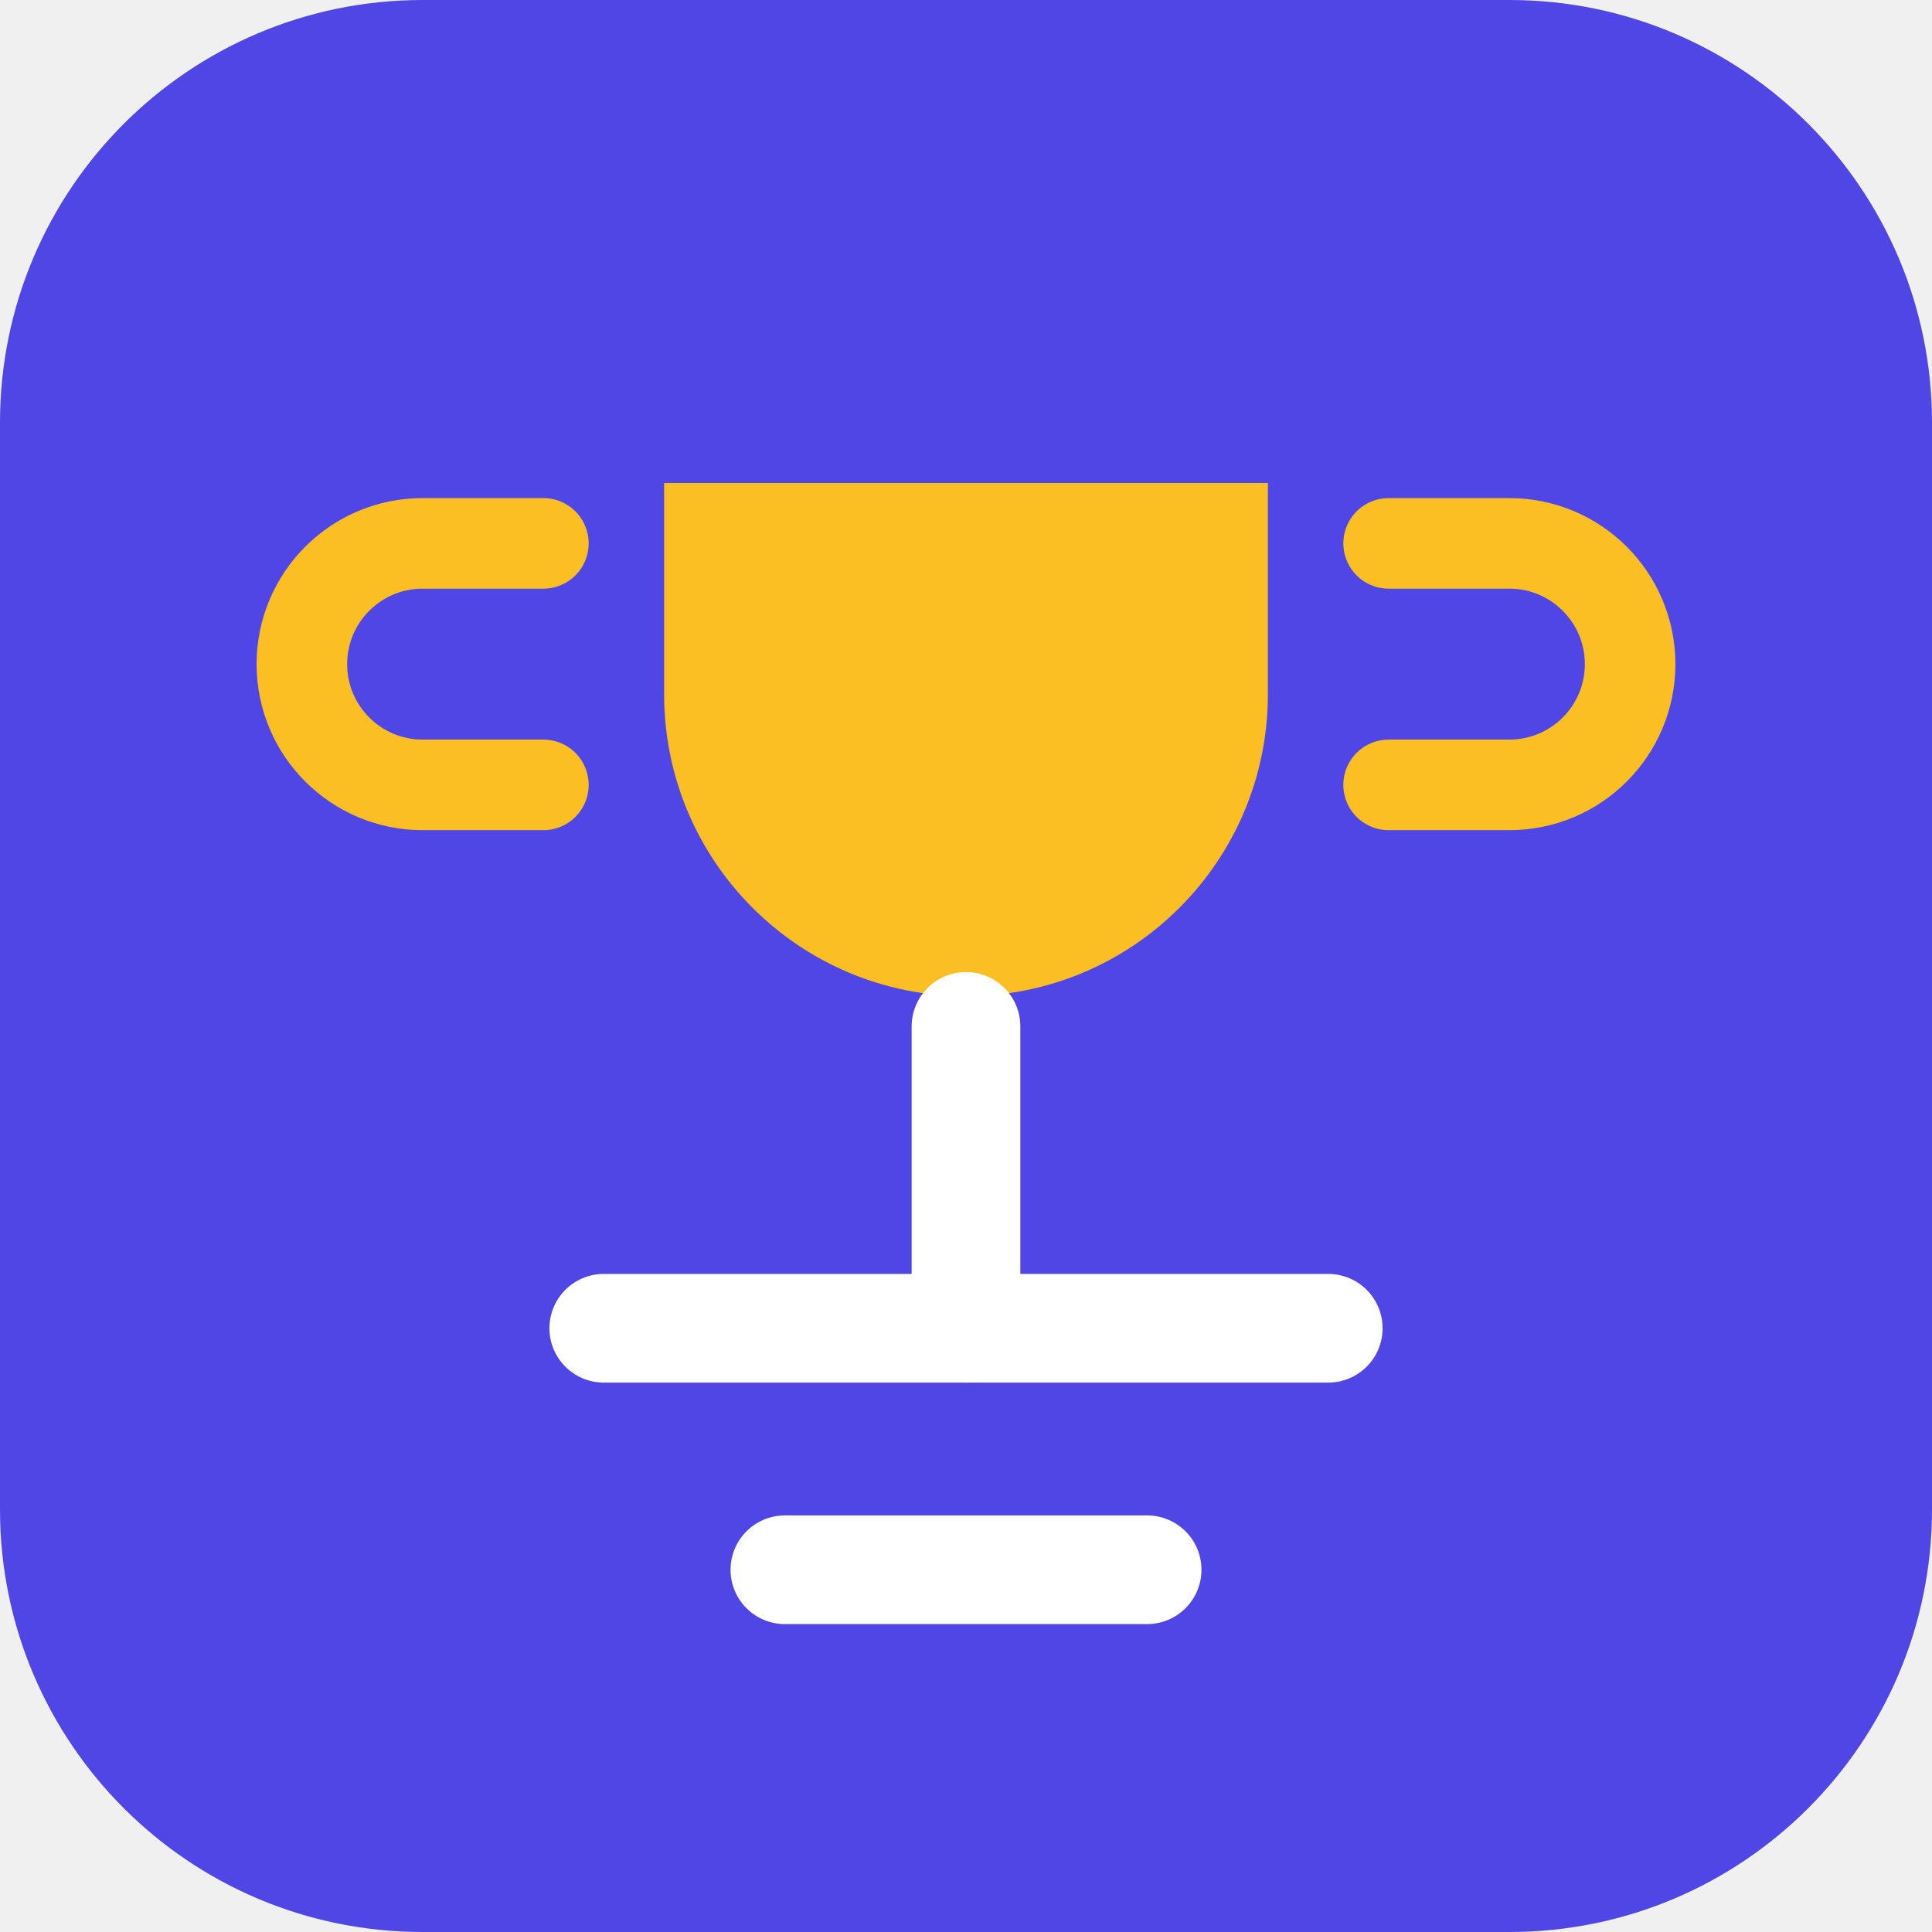
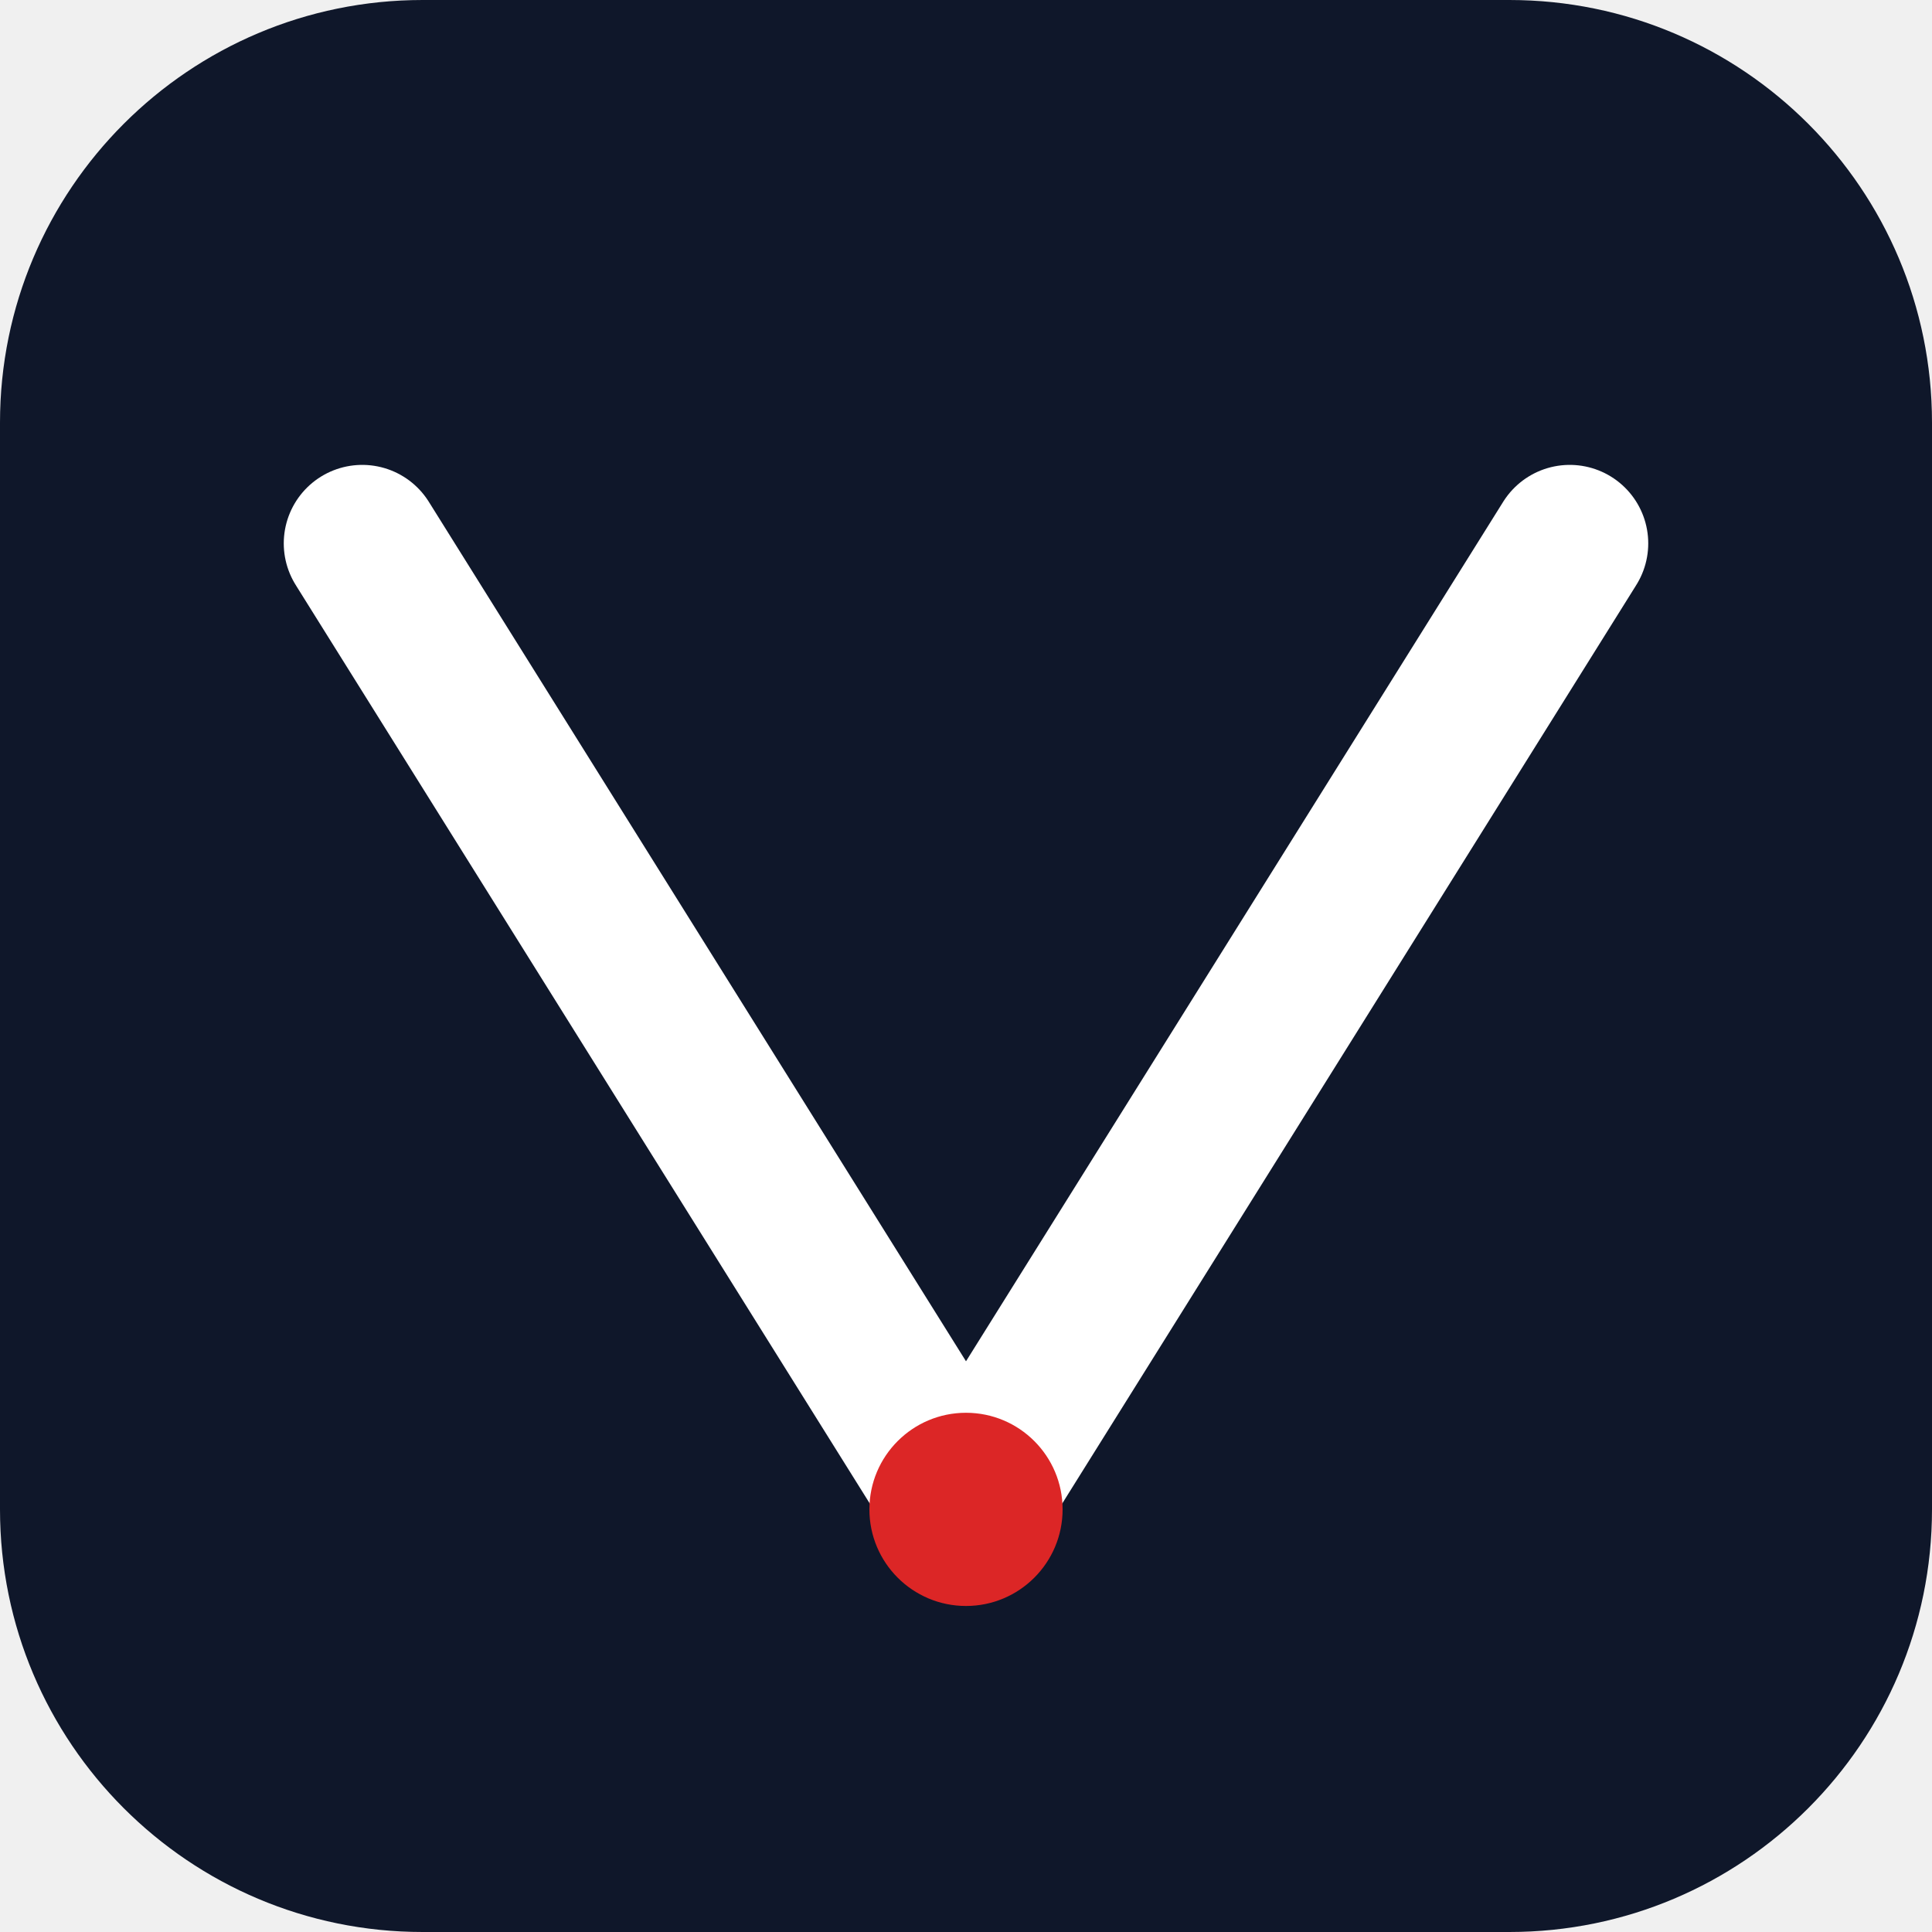
<svg xmlns="http://www.w3.org/2000/svg" viewBox="0 0 32 32" fill="none">
-   <rect width="32" height="32" rx="7" fill="#4f46e5" />
-   <path d="M11 8h10v3.5a5 5 0 0 1-10 0V8Z" fill="#fbbf24" />
-   <path d="M9 9H7a2 2 0 0 0 0 4h2" stroke="#fbbf24" stroke-width="1.5" stroke-linecap="round" />
-   <path d="M23 9h2a2 2 0 0 1 0 4h-2" stroke="#fbbf24" stroke-width="1.5" stroke-linecap="round" />
-   <path d="M10 22h12" stroke="#fff" stroke-width="1.8" stroke-linecap="round" />
-   <path d="M16 17v5" stroke="#fff" stroke-width="1.8" stroke-linecap="round" />
-   <path d="M13 26h6" stroke="#fff" stroke-width="1.8" stroke-linecap="round" />
+   <rect width="32" height="32" rx="7" fill="#0F172A" />
+   <path d="M6 9 L16 25 L26 9" stroke="#FFFFFF" stroke-width="2.6" stroke-linecap="round" stroke-linejoin="round" fill="none" />
+   <circle cx="16" cy="25" r="1.6" fill="#DC2626" />
</svg>
